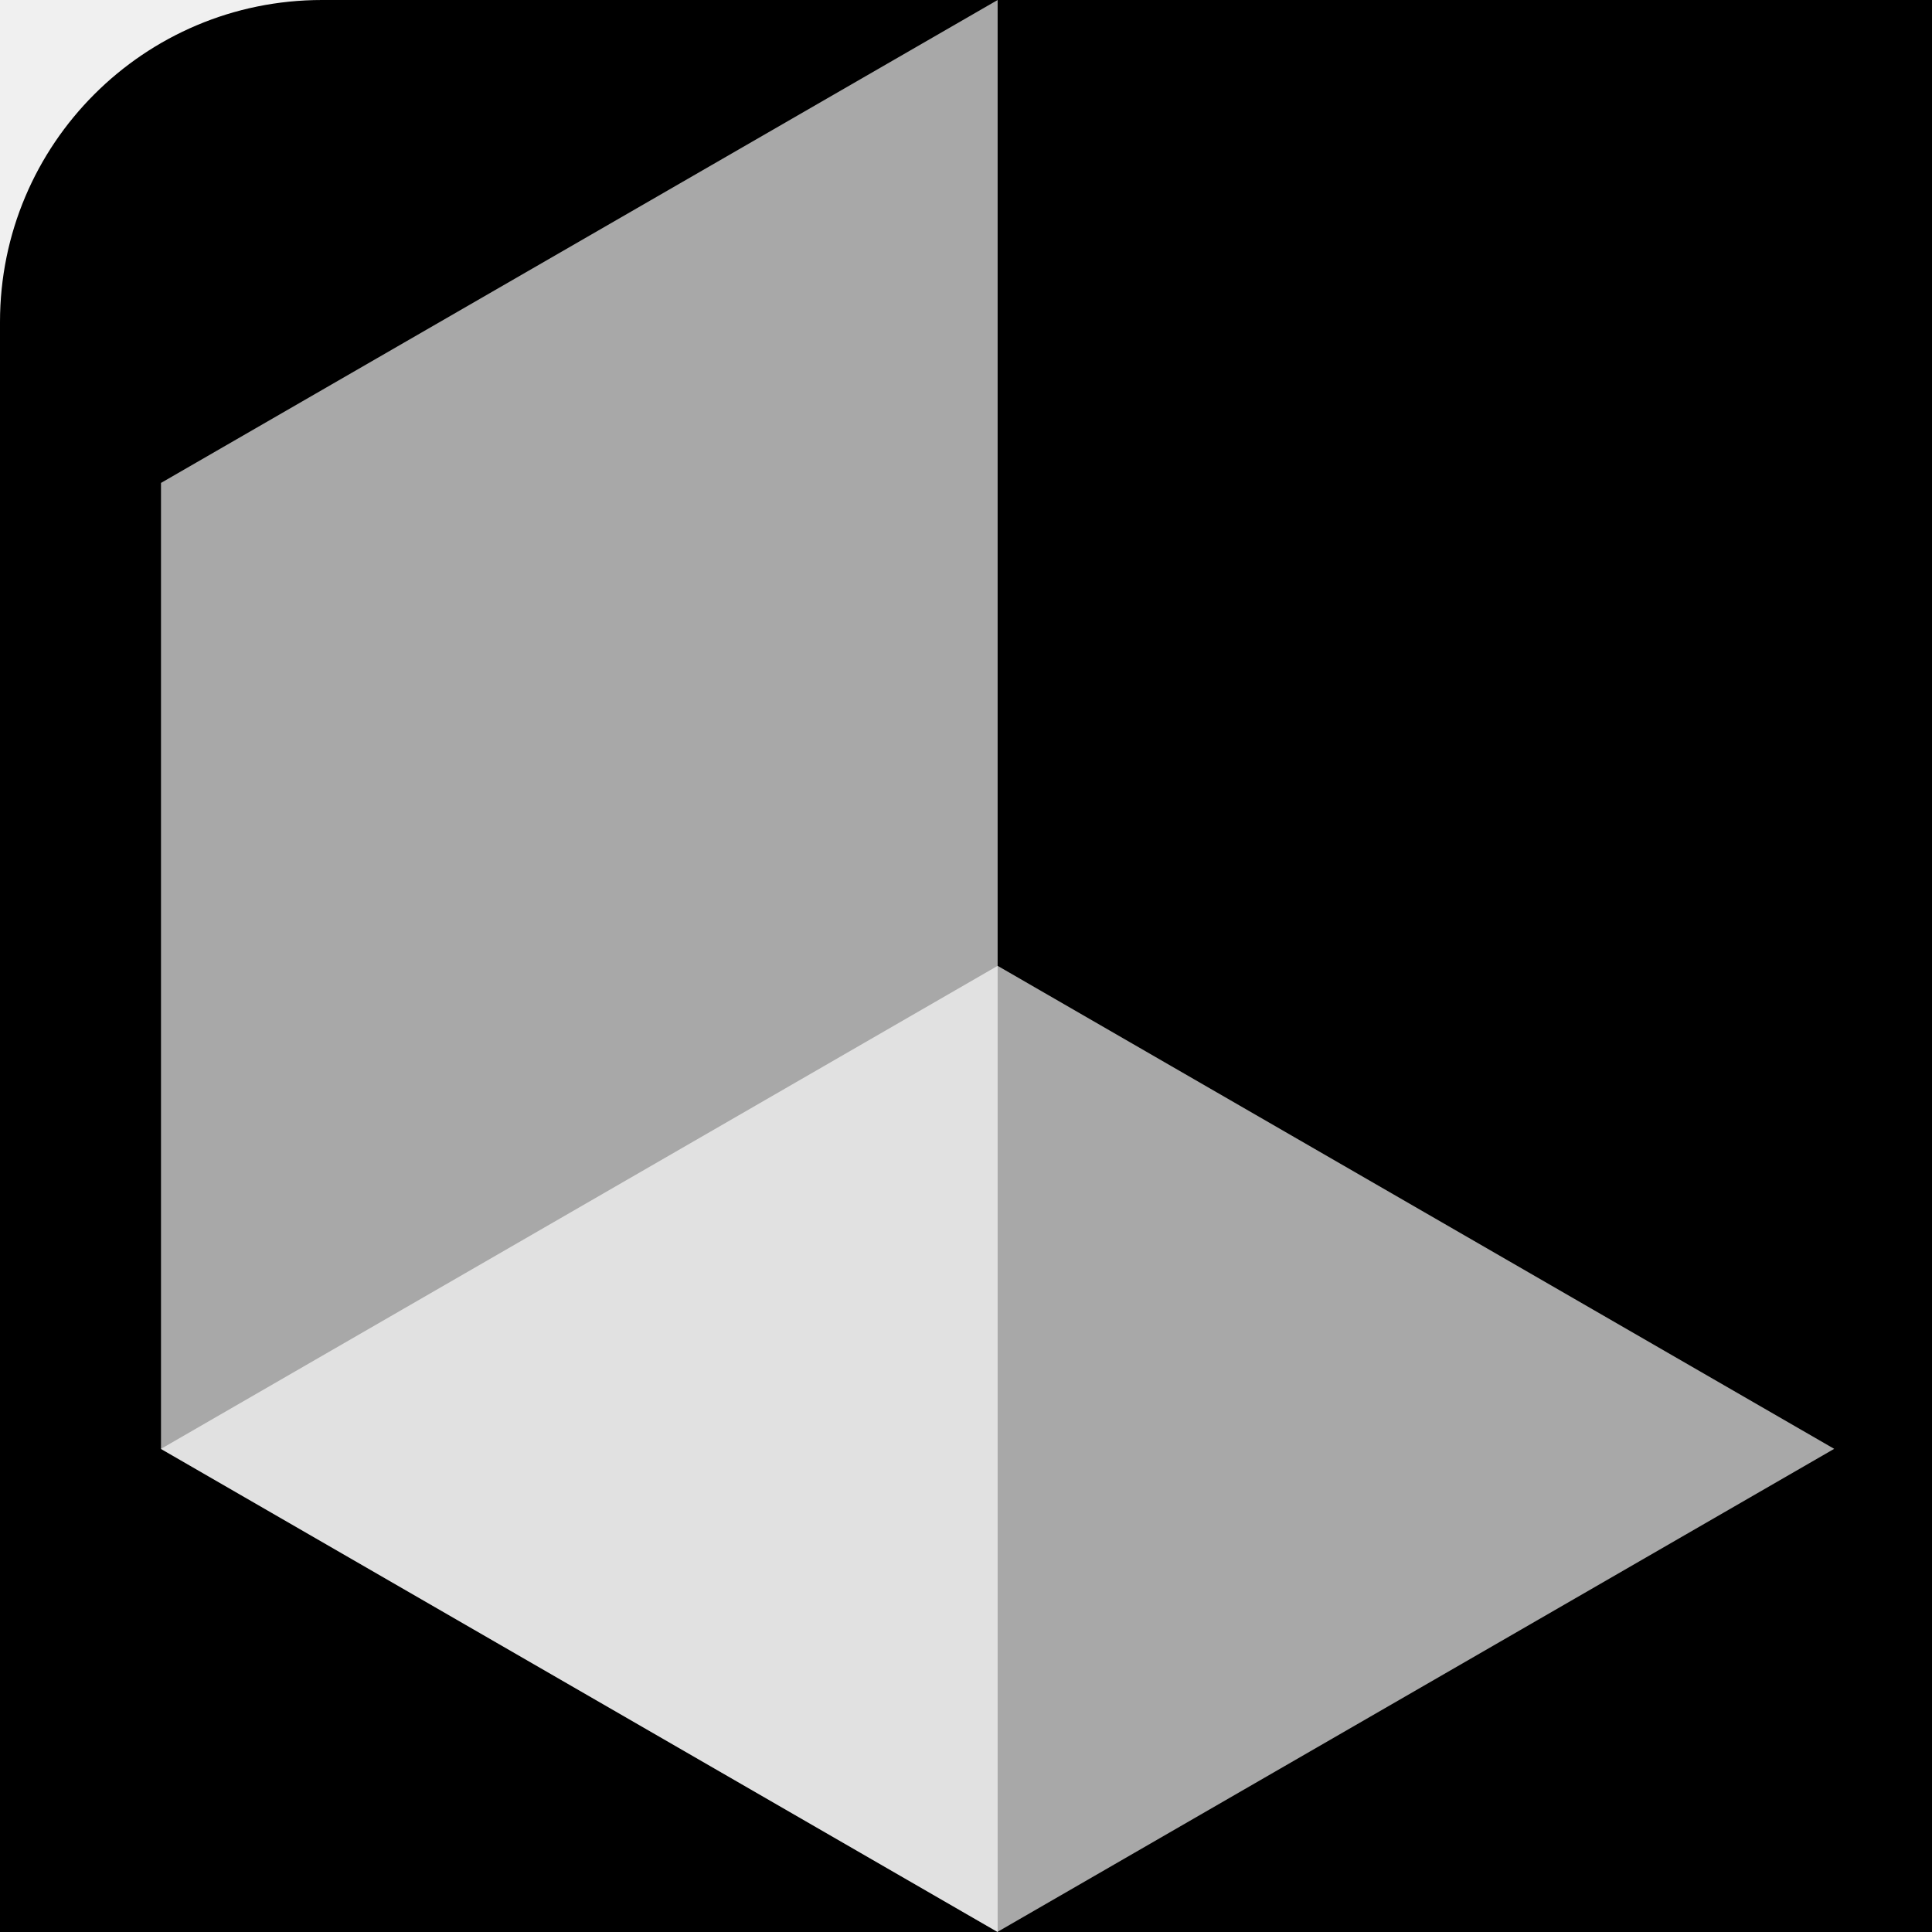
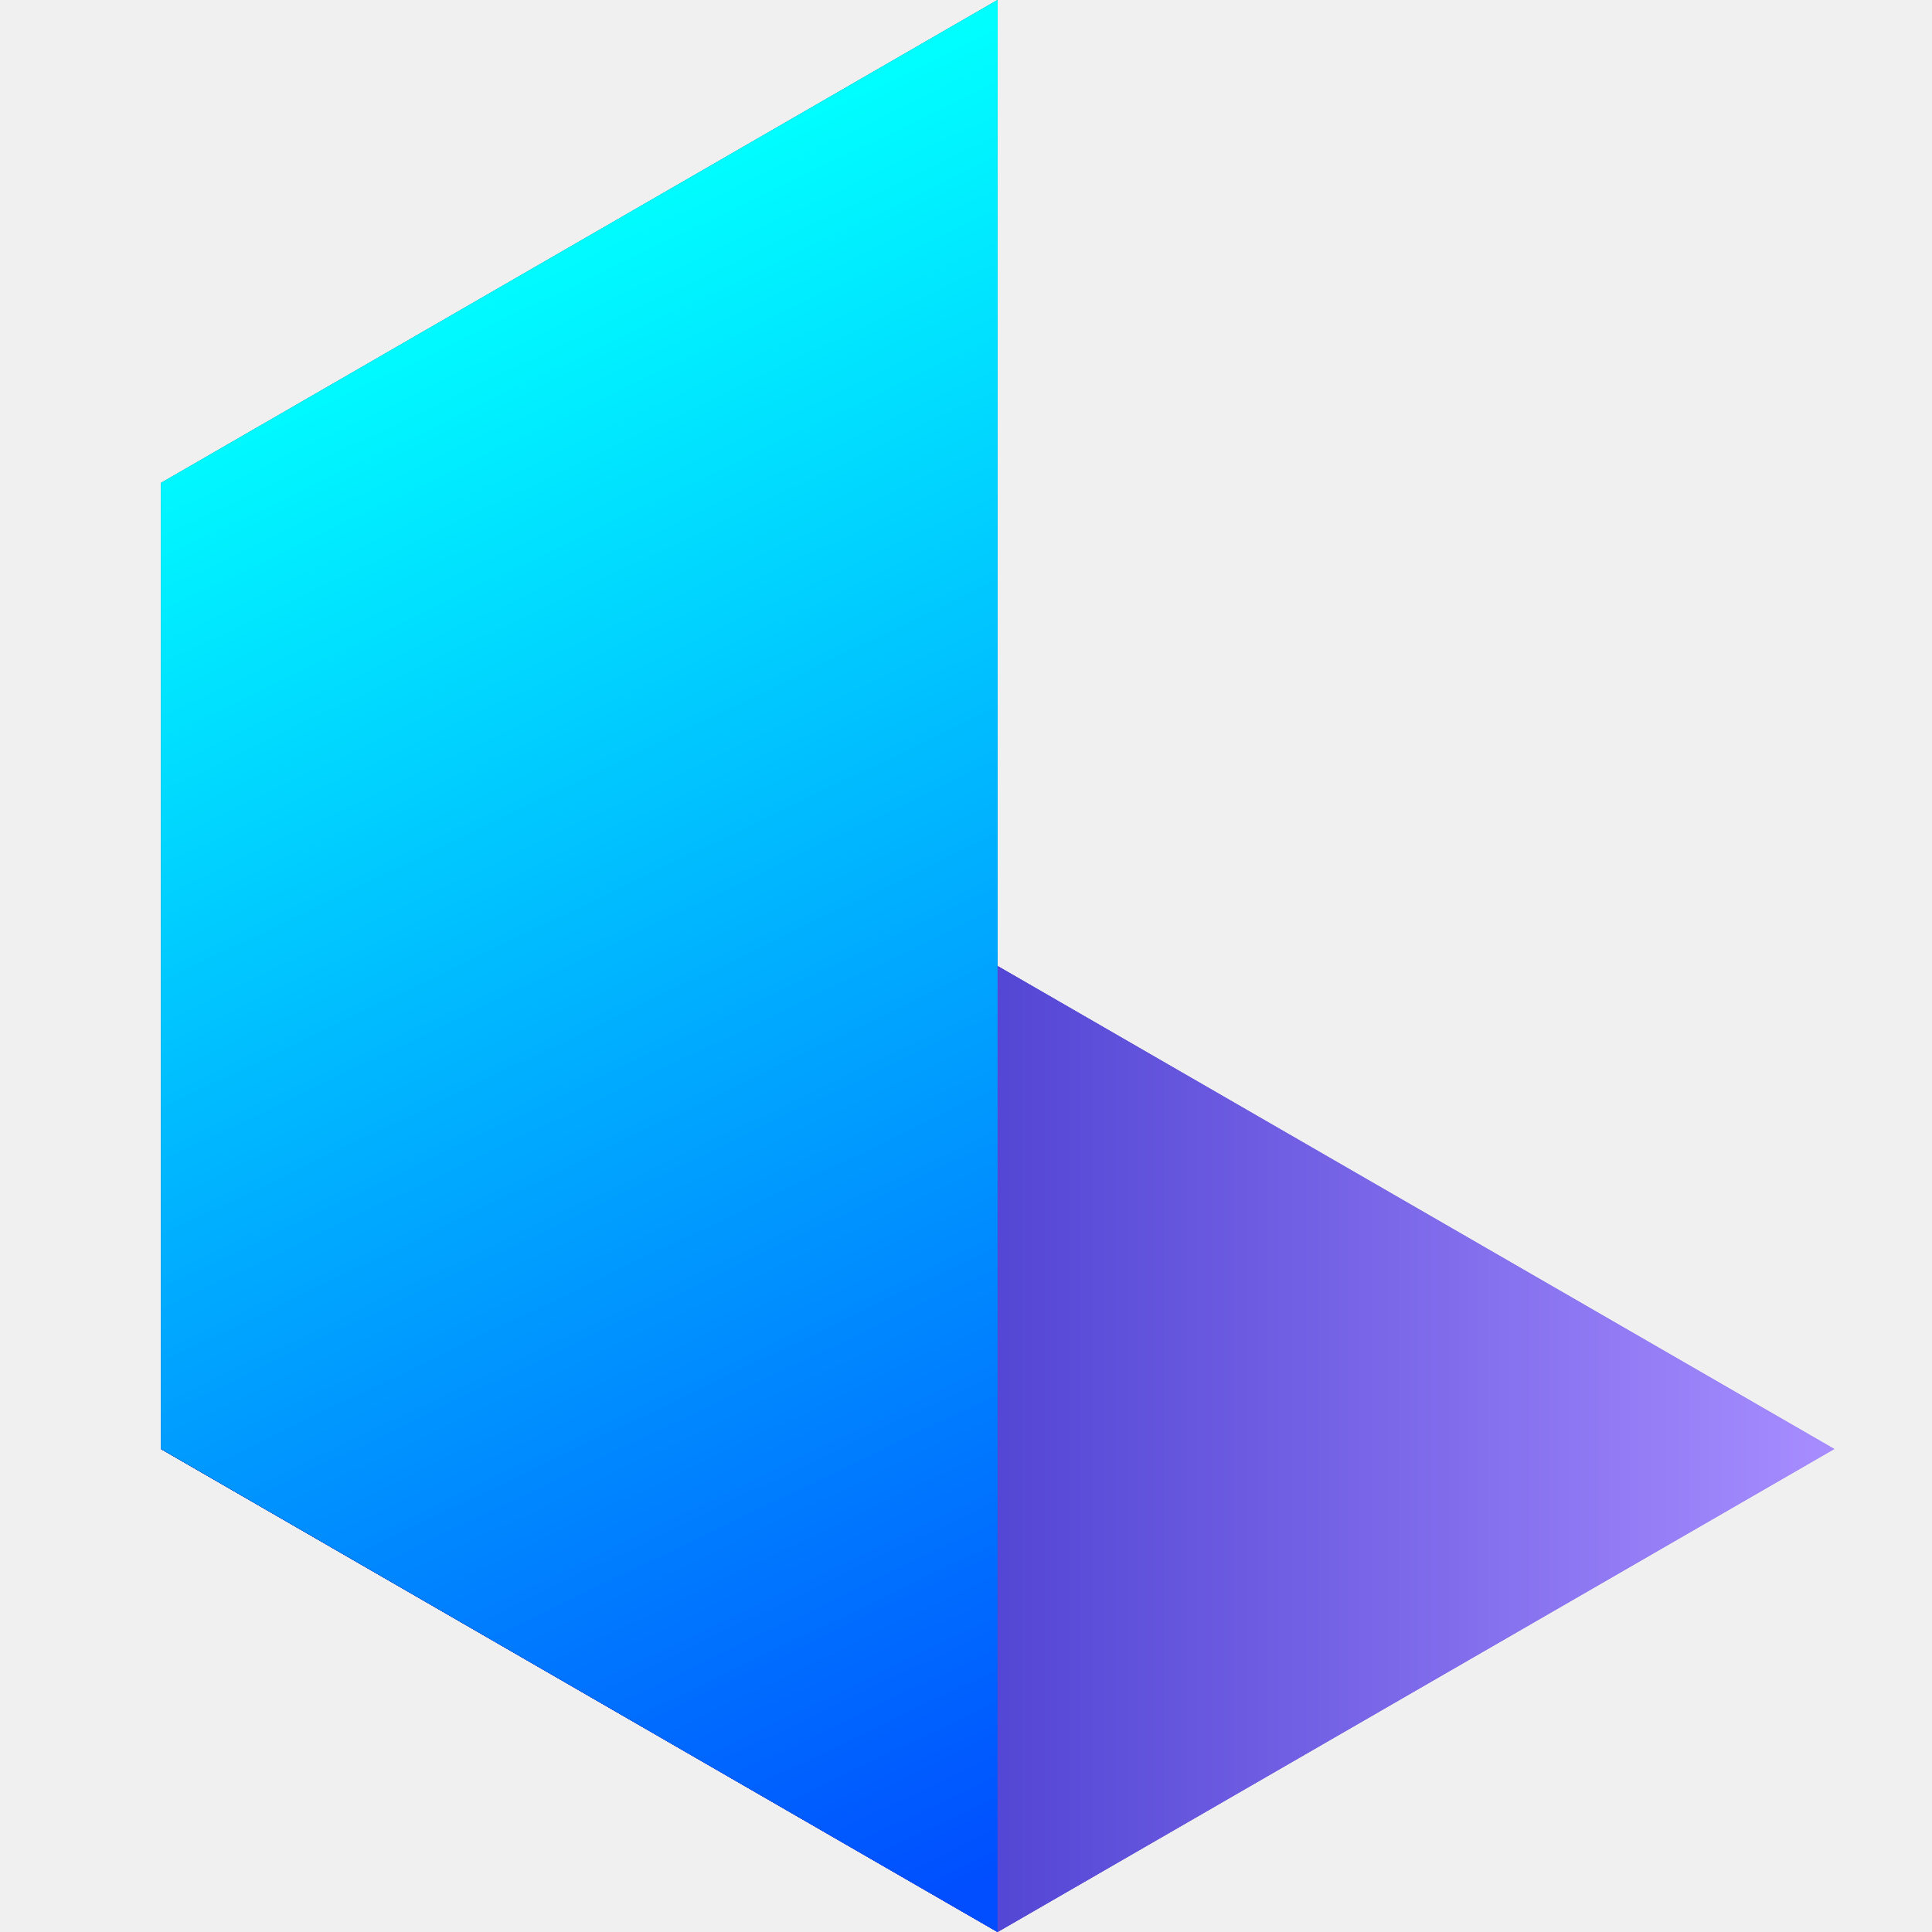
<svg xmlns="http://www.w3.org/2000/svg" height="48" viewBox="0 0 24 24" width="48" preserveAspectRatio="xMidYMid meet">
-   <rect width="48" height="48" fill="black" rx="4" />
-   <path fill="white" d="M12.393 24L2 17.998l10.393-6 10.392 6-10.393 6z" fill-opacity=".66" />
-   <path fill="white" d="M2 5.999L12.393 0v24L2 18V5.999z" fill-opacity=".66" />
+   <path d="M2 5.999L12.392 0v24L2 18V5.999z" fill="#000" />
+   <path d="M12.392 24L2 18l10.392-6 10.393 6-10.393 6z" fill="url(#lobe-icons-luma-0-_R_0_)" />
+   <path d="M12.392 24L2 18l10.392-6 10.393 6-10.393 6z" fill="url(#lobe-icons-luma-1-_R_0_)" />
+   <path d="M2 5.999L12.392 0v24L2 18V5.999z" fill="url(#lobe-icons-luma-2-_R_0_)" />
+   <path d="M12.392 24L2 18l10.392-6 10.393 6-10.393 6z" fill="url(#lobe-icons-luma-3-_R_0_)" />
+   <path d="M2 5.999L12.392 0v24L2 18V5.999z" fill="url(#lobe-icons-luma-4-_R_0_)" />
+   <defs>
+     <linearGradient gradientUnits="userSpaceOnUse" id="lobe-icons-luma-0-_R_0_" x1="2" x2="22.785" y1="18" y2="18">
+       <stop stop-color="#00A" />
+       <stop offset="1" stop-color="#A78DFF" />
+     </linearGradient>
+     <linearGradient gradientUnits="userSpaceOnUse" id="lobe-icons-luma-1-_R_0_" x1="2" x2="22.785" y1="18" y2="18">
+       <stop stop-color="#00A" />
+       <stop offset="1" stop-color="#A78DFF" />
+     </linearGradient>
+     <linearGradient gradientUnits="userSpaceOnUse" id="lobe-icons-luma-2-_R_0_" x1="13.748" x2="4.672" y1="22.642" y2="3.745">
+       <stop stop-color="#004EFF" />
+       <stop offset="1" stop-color="#0FF" />
+     </linearGradient>
+     <linearGradient gradientUnits="userSpaceOnUse" id="lobe-icons-luma-3-_R_0_" x1="2" x2="22.785" y1="18" y2="18">
+       <stop stop-color="#00A" />
+       <stop offset="1" stop-color="#A78DFF" />
+     </linearGradient>
+     <linearGradient gradientUnits="userSpaceOnUse" id="lobe-icons-luma-4-_R_0_" x1="13.748" x2="4.672" y1="22.642" y2="3.745">
+       <stop stop-color="#004EFF" />
+       <stop offset="1" stop-color="#0FF" />
+     </linearGradient>
+   </defs>
</svg>
